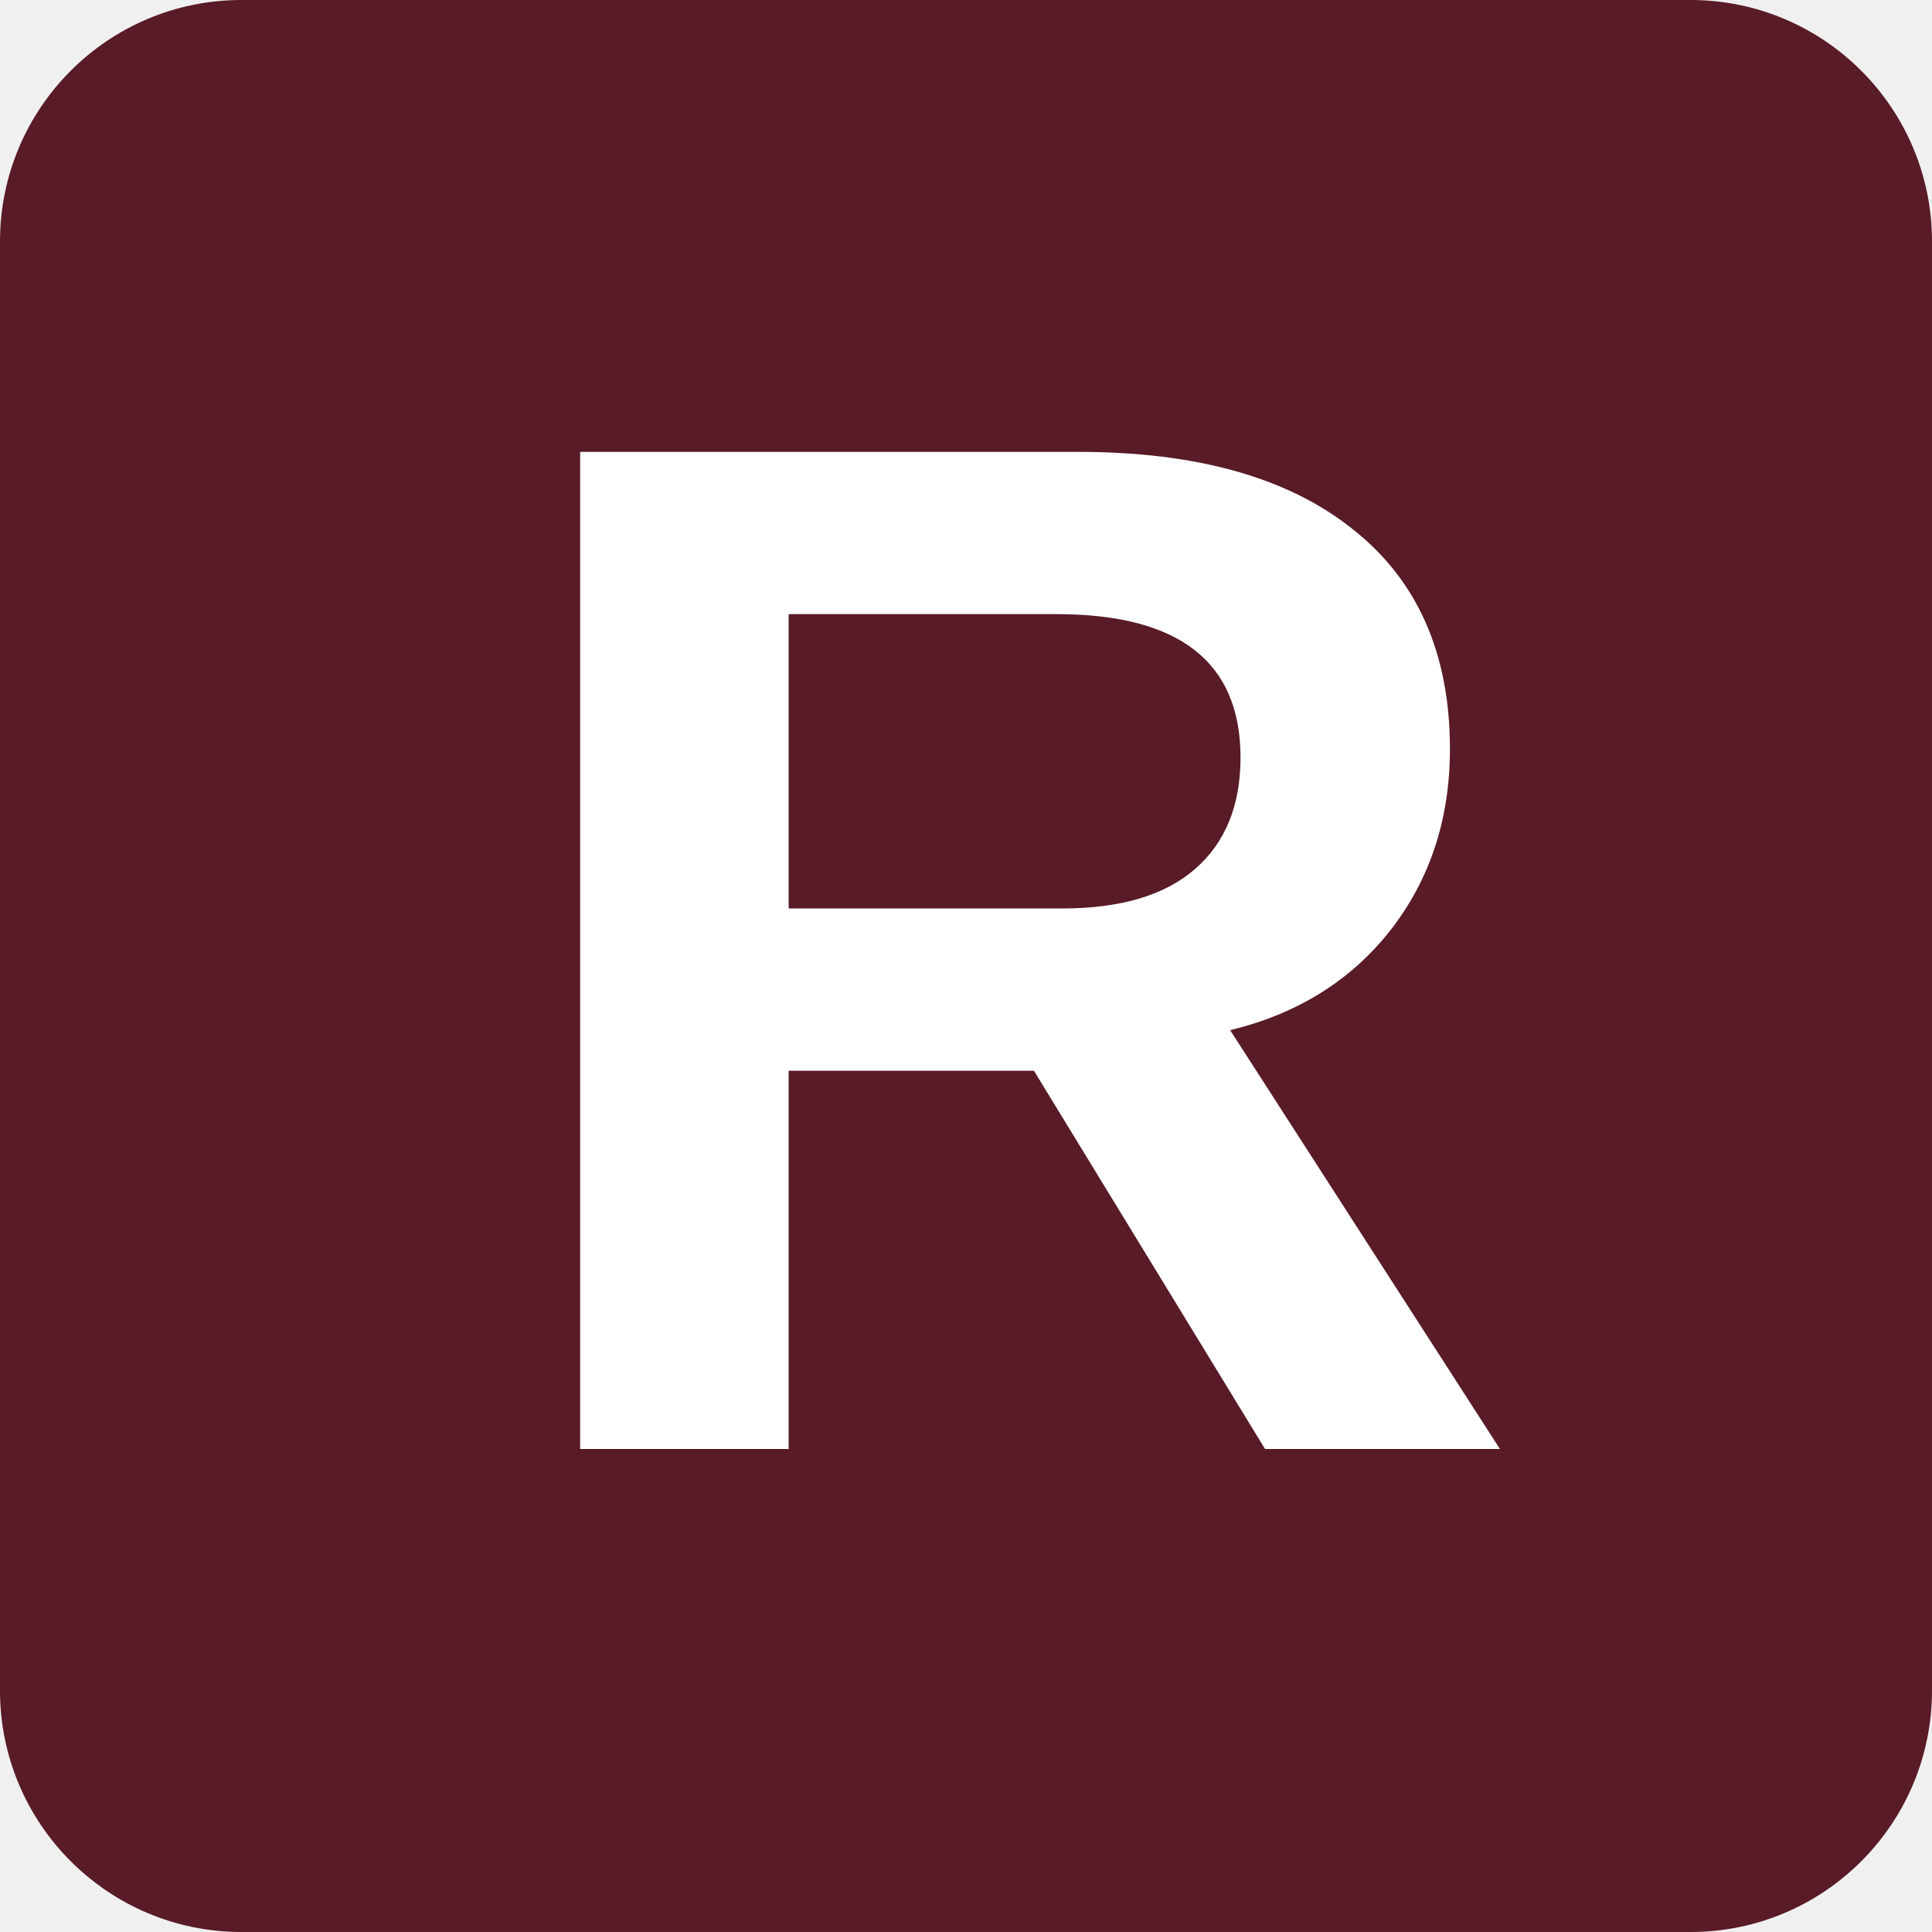
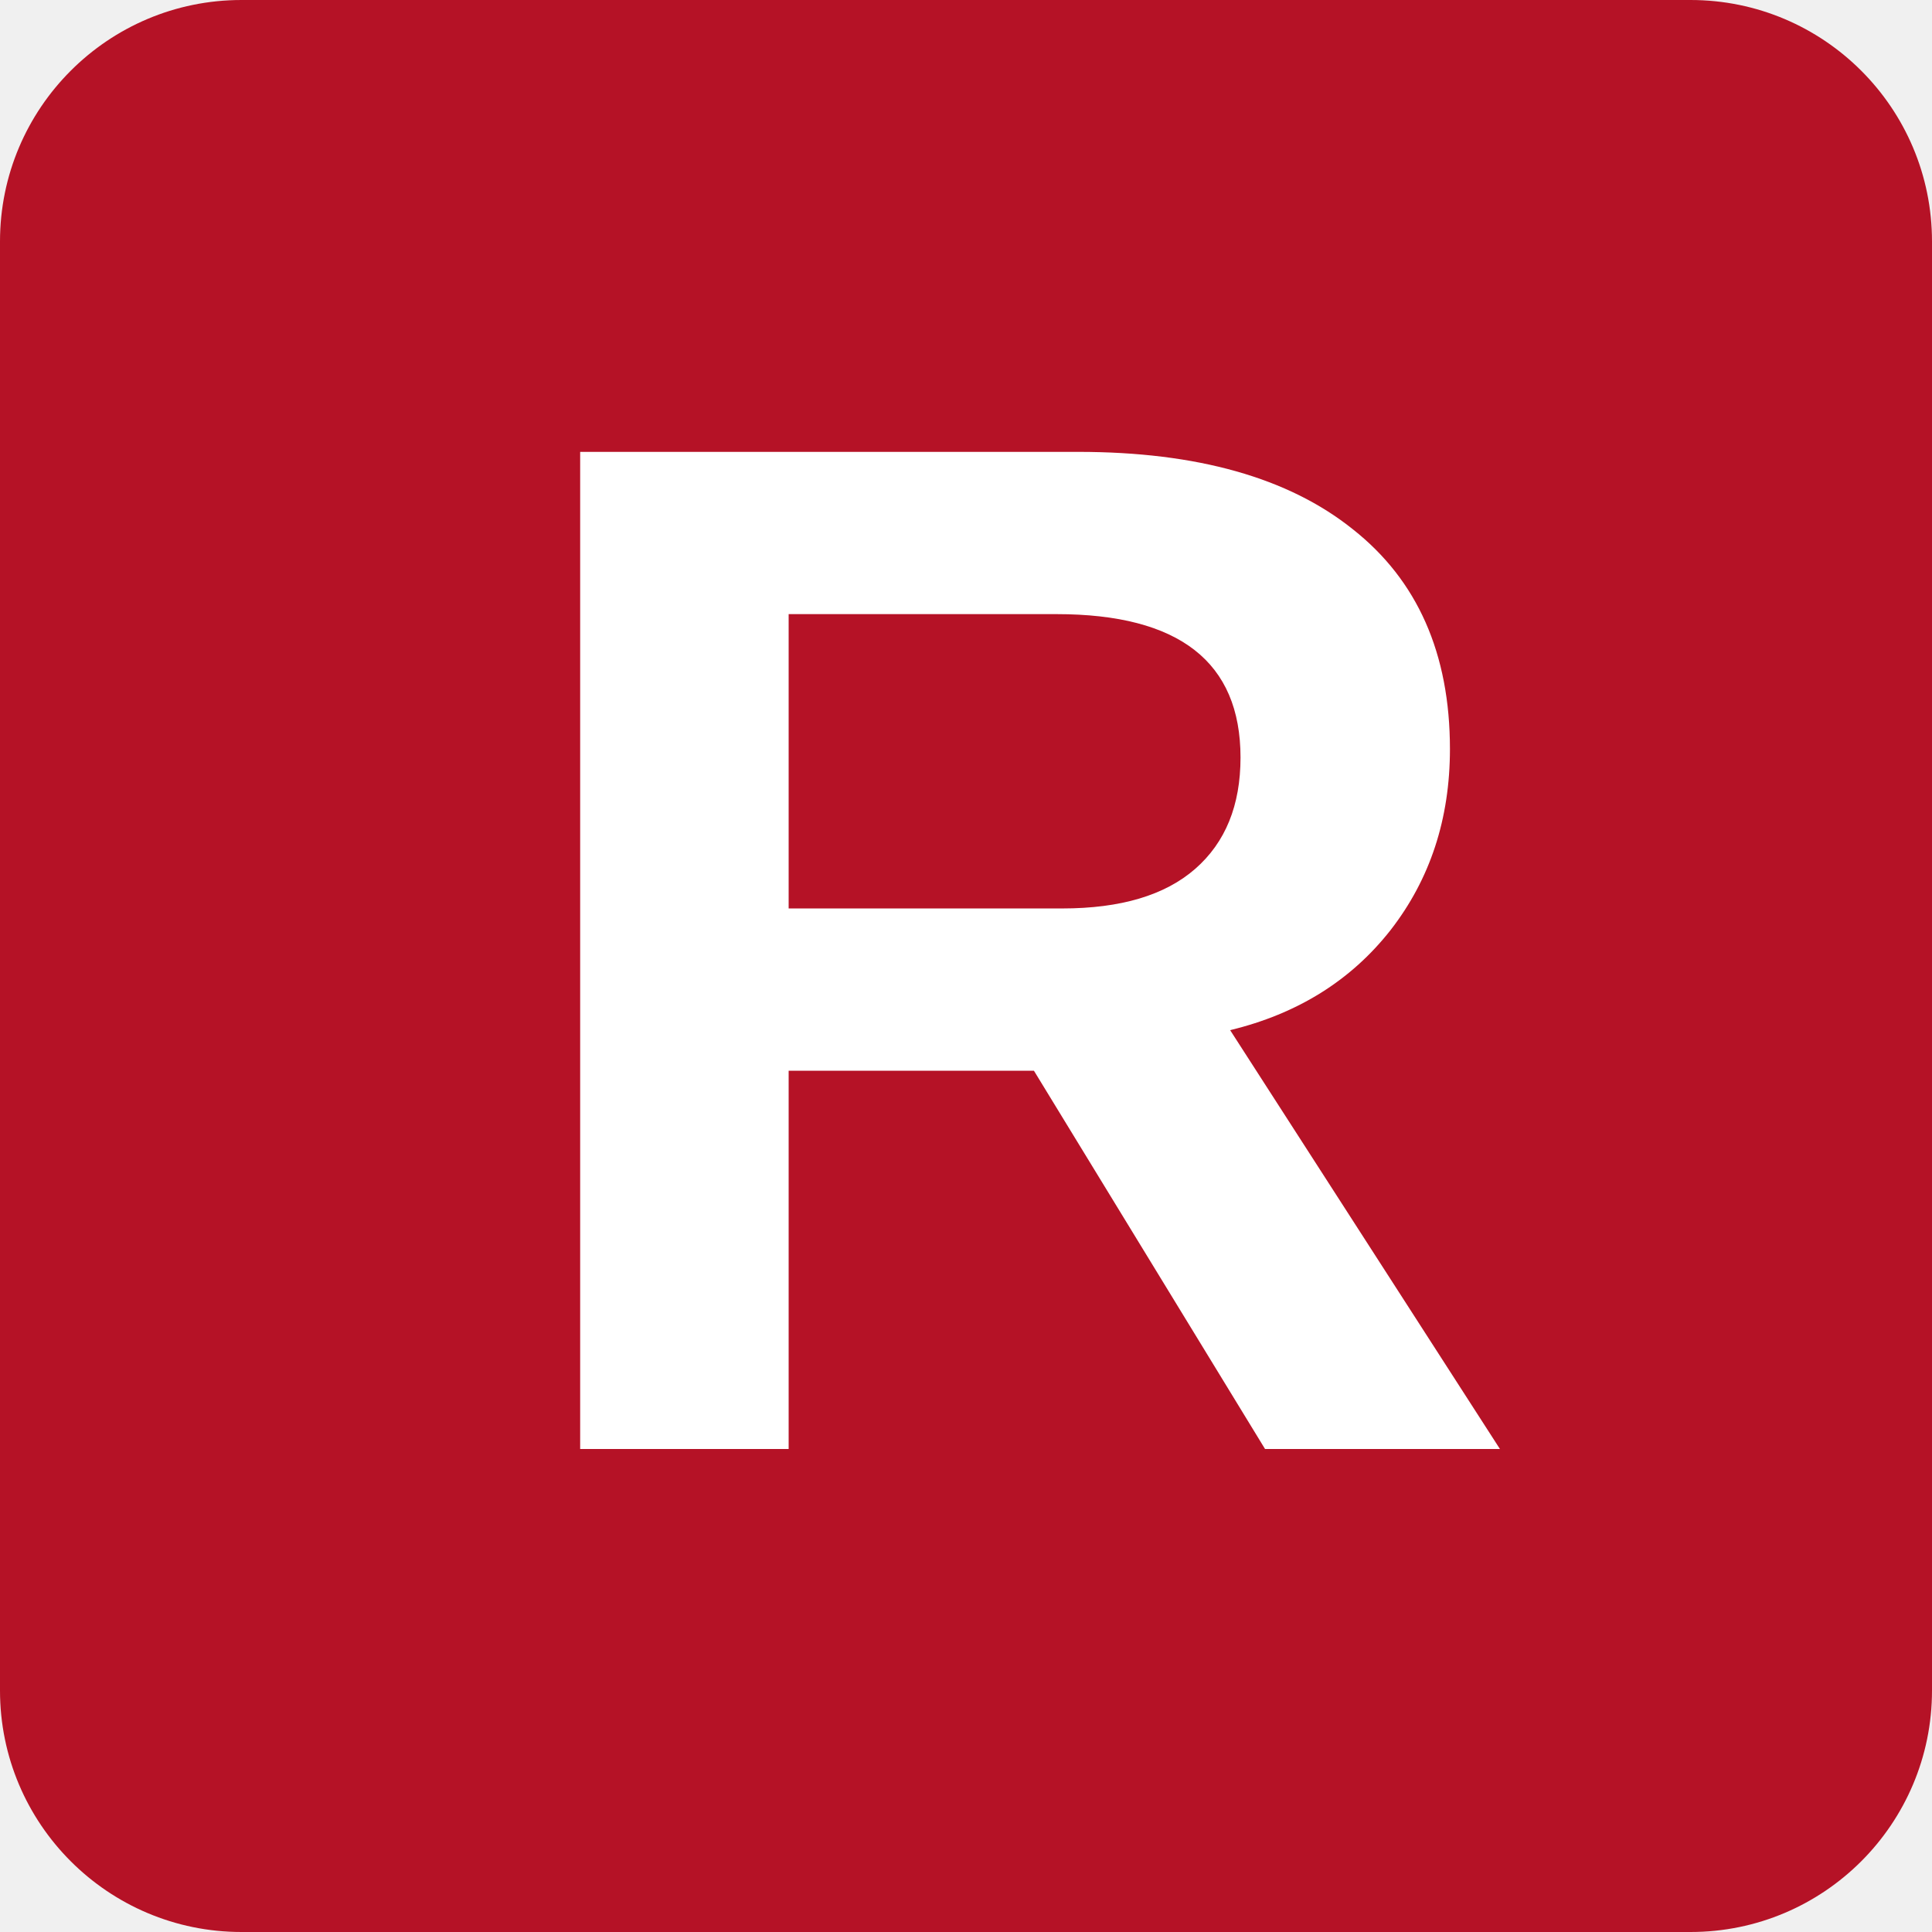
<svg xmlns="http://www.w3.org/2000/svg" viewBox="0 0 32 32">
-   <rect width="32" height="32" rx="4" fill="#581b27" />
+   <rect width="32" height="32" rx="4" fill="#b51226" />
  <text x="8" y="24" font-family="Arial, sans-serif" font-size="24" font-weight="700" fill="#ffffff">R</text>
</svg>
